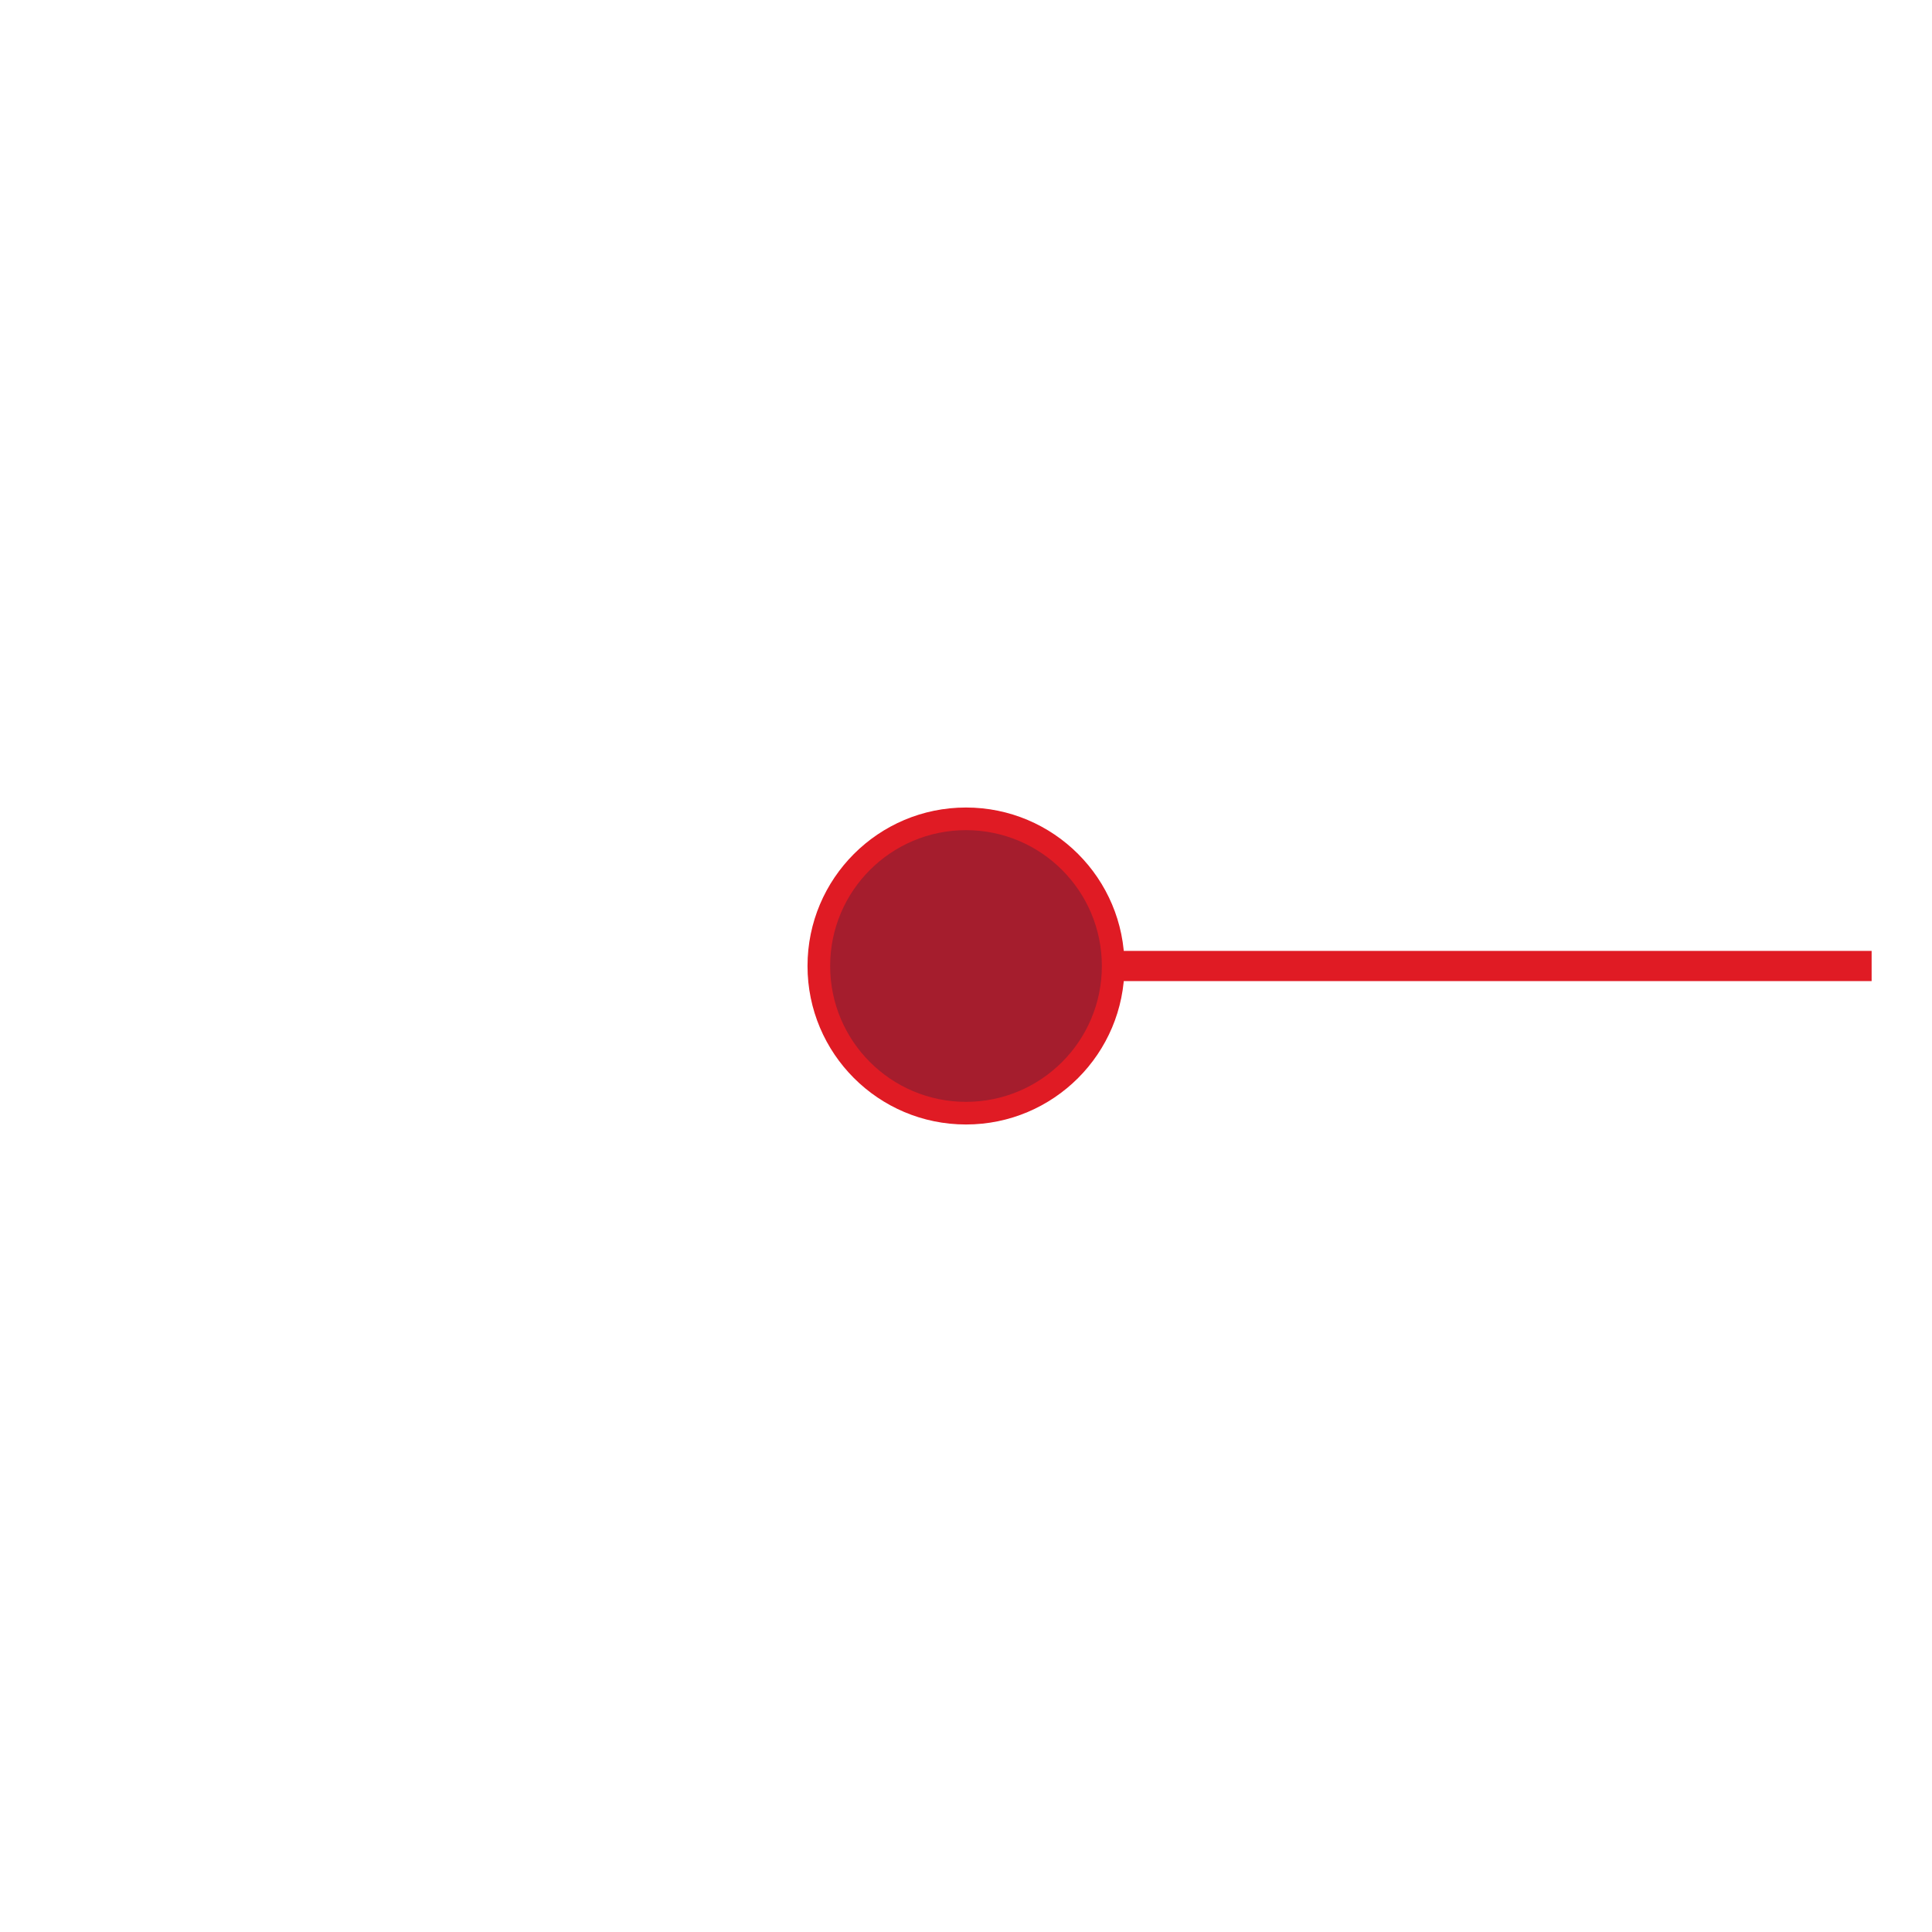
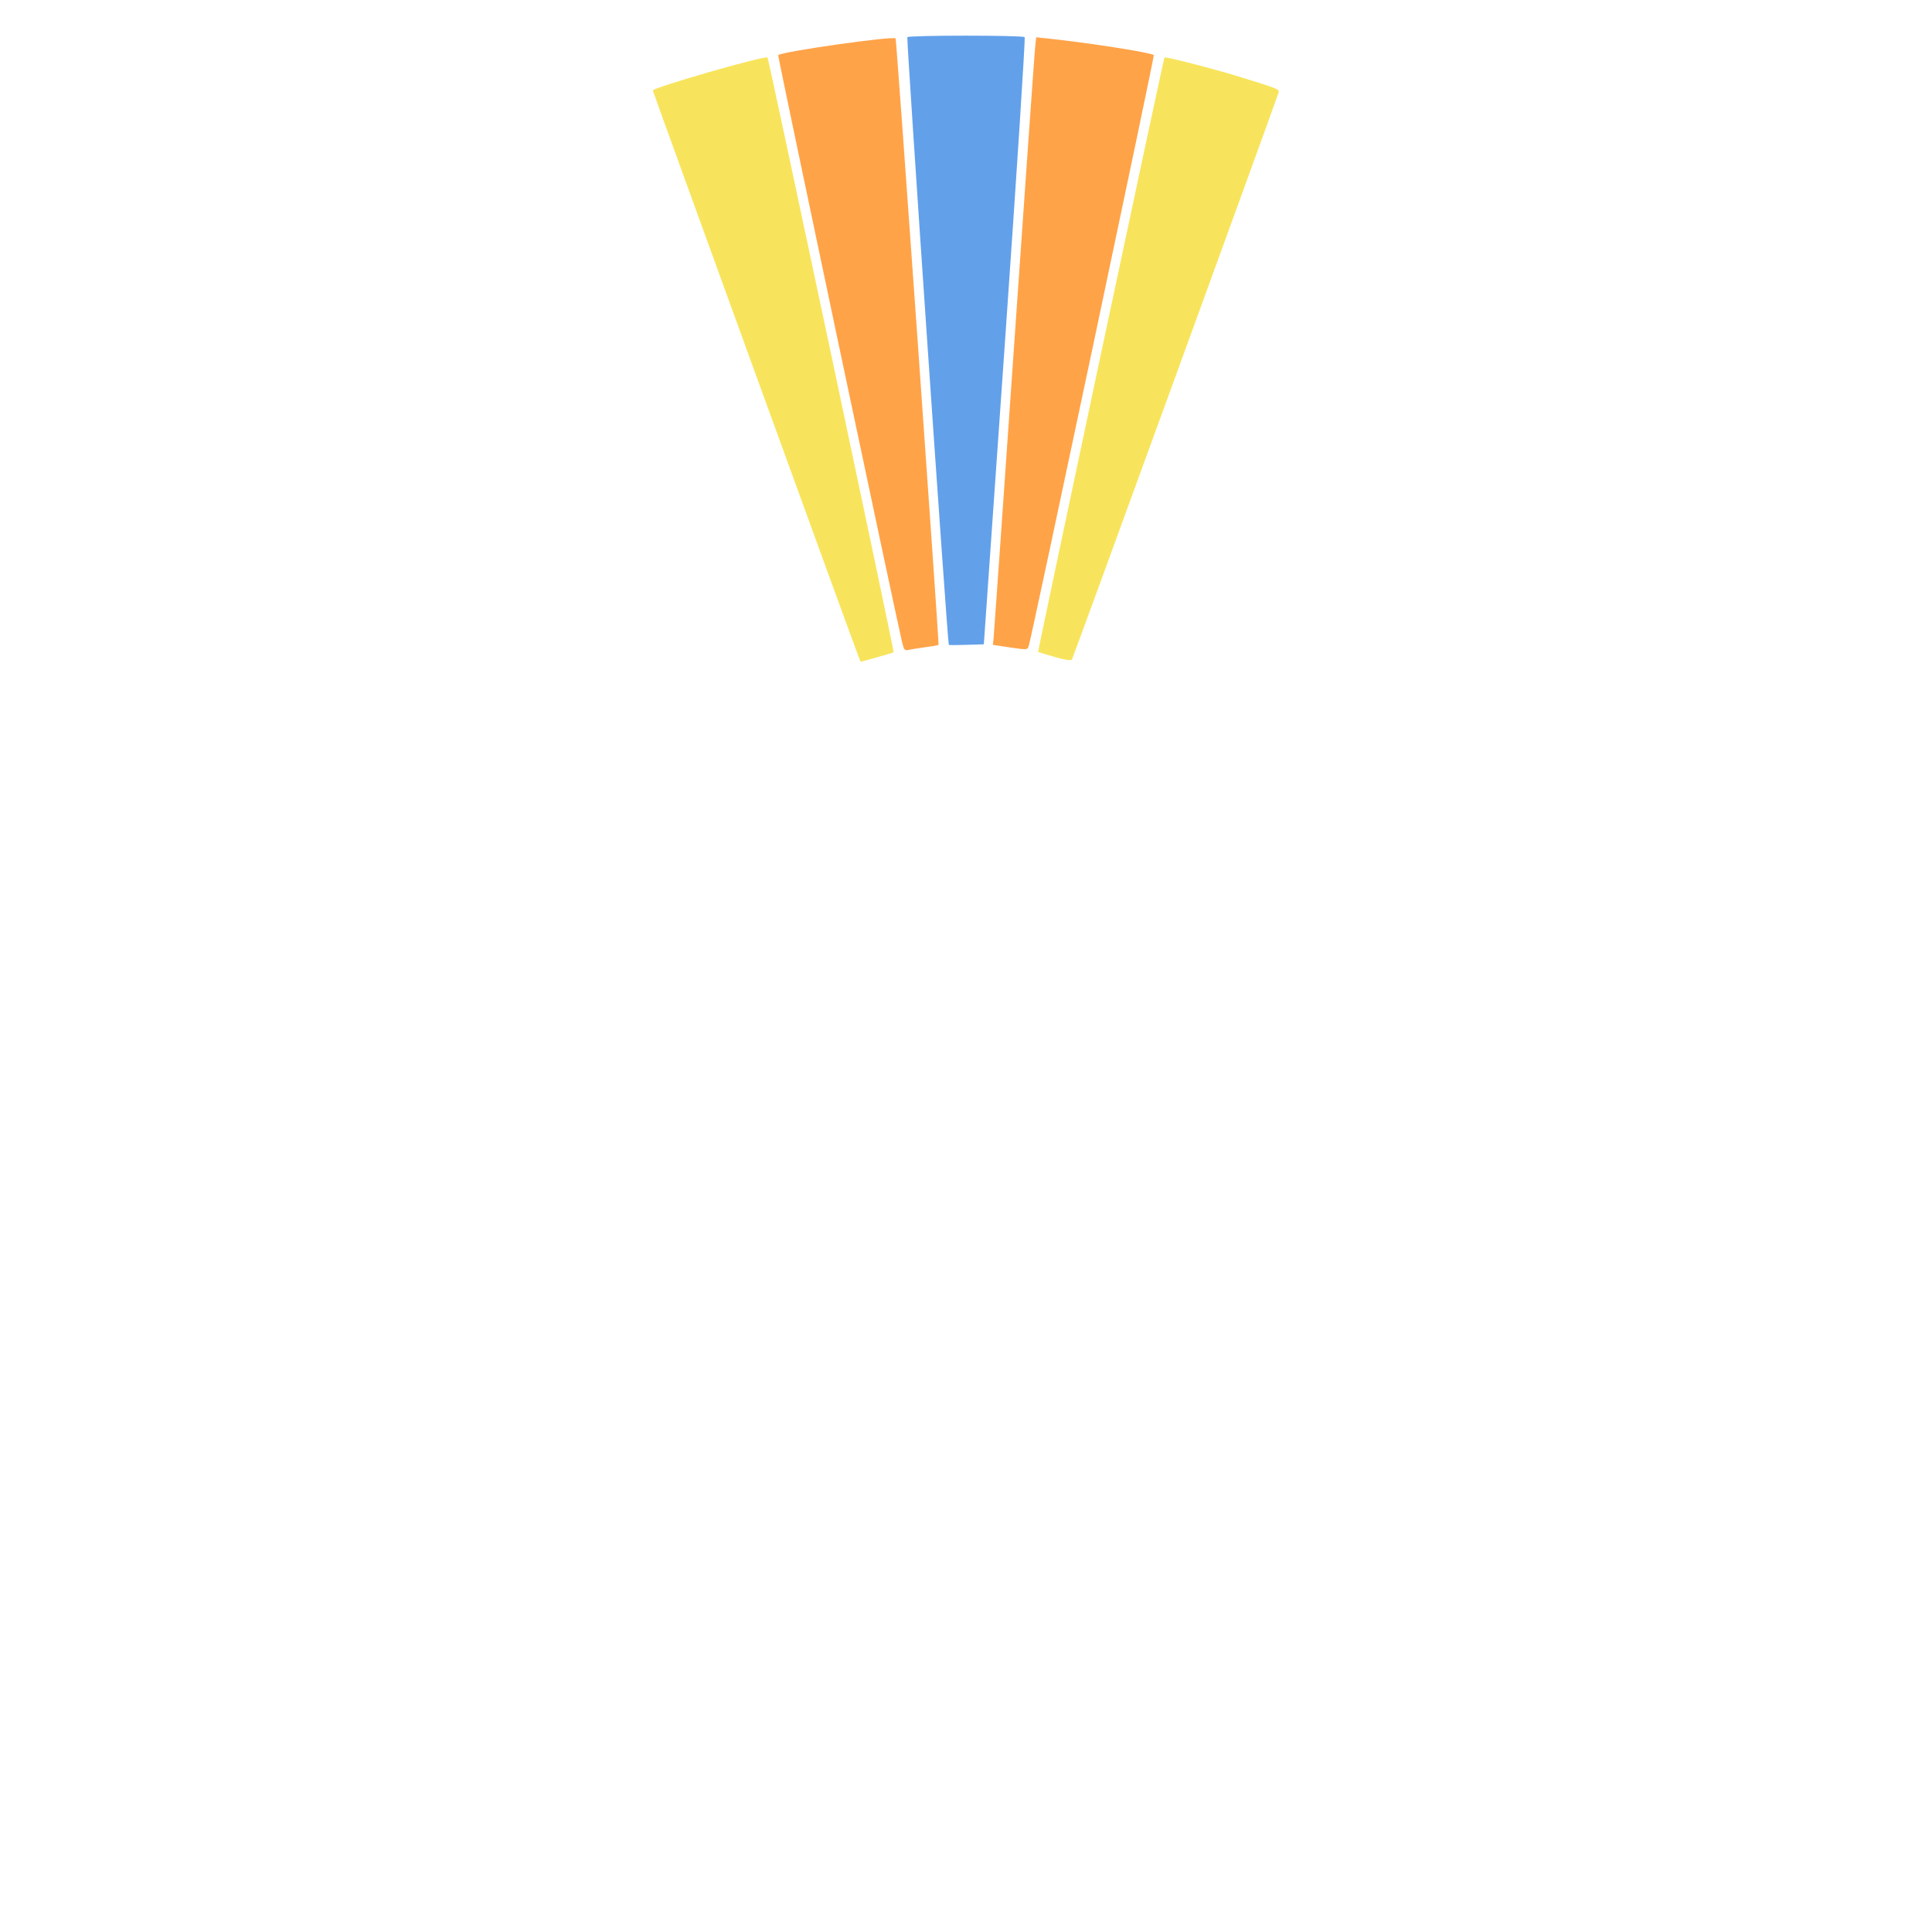
<svg xmlns="http://www.w3.org/2000/svg" width="256" height="256" viewBox="0 0 256 256" version="1.1" id="svg350">
  <defs id="defs347" />
  <g id="layer3" />
-   <g id="layer2" style="display:none;fill:#c061cb">
+   <g id="layer2" style="display:inline;fill:#c061cb">
    <circle style="display:none;fill:#8ff0a4;stroke:none;stroke-width:3.596" id="path1009" cx="128" cy="128" r="124" />
    <circle style="display:none;fill:#3584e4;stroke:none;stroke-width:0.78" id="path1063" cx="128" cy="128" r="42" />
    <g id="g1007" style="display:none">
      <rect style="display:inline;fill:#c061cb;stroke:none;stroke-width:1.119" id="rect793-3" width="256" height="1" x="-51.498" y="-164.559" transform="rotate(110)" />
      <rect style="display:inline;fill:#c061cb;stroke:none;stroke-width:1.119" id="rect793-3-3" width="256" height="1" x="36.059" y="-77.002" transform="rotate(70)" />
      <rect style="display:inline;fill:#c061cb;stroke:none;stroke-width:1.119" id="rect793-3-5" width="256" height="1" x="-29.41" y="-152.316" transform="rotate(102)" />
      <rect style="display:inline;fill:#c061cb;stroke:none;stroke-width:1.119" id="rect793-3-7" width="256" height="1" x="23.816" y="-99.09" transform="rotate(78)" />
      <rect style="display:inline;fill:#c061cb;stroke:none;stroke-width:1.119" id="rect793" width="256" height="1" x="-9.241" y="-137.117" transform="rotate(94)" />
      <rect style="display:inline;fill:#c061cb;stroke:none;stroke-width:1.119" id="rect793-3-6" width="256" height="1" x="8.617" y="-119.259" transform="rotate(86)" />
    </g>
    <path style="display:none;fill:none;stroke:#000000" d="m 85.12,11.65 c 28.585,-10.199 57.172,-10.201 85.76,0" id="path1119" />
    <path style="display:none;fill:none;stroke:#000000" d="m 113.166,88.707 c 9.554,-3.386 19.4,-3.827 29.667,0" id="path1391" />
-     <g id="g1919">
-       <path style="fill:#62a0ea;stroke:none;stroke-width:0.25" d="m 125.722,85.447 c -0.188,-0.491 -5.639,-80.377 -5.495,-80.523 0.261,-0.263 15.283,-0.263 15.544,0 C 135.882,5.034 134.71,23.181 133.167,45.25 l -2.805,40.125 -2.306,0.072 c -1.268,0.04 -2.318,0.04 -2.333,0 z" id="path1681" />
-       <path style="display:inline;fill:#ffa348;stroke:none;stroke-width:0.25" d="m 133.846,85.791 -2.279,-0.339 0.102,-1.039 c 0.056,-0.571 1.274,-17.97 2.707,-38.664 1.433,-20.694 2.676,-38.341 2.763,-39.217 l 0.158,-1.592 1.539,0.163 c 5.521,0.584 13.718,1.867 14.05,2.199 0.111,0.111 -16.253,77.416 -16.58,78.325 -0.176,0.488 -0.247,0.492 -2.46,0.164 z" id="path1752" />
-       <path style="display:inline;fill:#ffa348;stroke:none;stroke-width:0.25" d="M 119.523,85.061 C 118.448,80.451 103.028,7.388 103.113,7.304 c 0.464,-0.464 15.213,-2.562 15.561,-2.214 0.121,0.121 5.789,80.223 5.687,80.362 -0.032,0.043 -0.829,0.183 -1.771,0.311 -0.943,0.128 -1.956,0.29 -2.252,0.358 -0.467,0.109 -0.574,-0.031 -0.814,-1.061 z" id="path1754" />
-       <path style="display:inline;fill:#f8e45c;stroke:none;stroke-width:0.25" d="M 113.773,87.034 C 113.196,85.591 86.5,12.136 86.5,11.991 c 0,-0.39 14.9,-4.675 15.203,-4.371 0.154,0.154 16.809,78.701 16.709,78.801 -0.051,0.051 -1.057,0.359 -2.234,0.683 l -2.141,0.589 z" id="path1825" />
-       <path style="display:inline;fill:#f8e45c;stroke:none;stroke-width:0.25" d="m 139.75,87.049 c -1.169,-0.334 -2.154,-0.632 -2.189,-0.663 -0.083,-0.073 16.614,-78.644 16.74,-78.77 0.137,-0.137 6.322,1.448 9.699,2.486 5.264,1.617 5.538,1.725 5.429,2.138 -0.183,0.692 -27.221,74.878 -27.39,75.151 -0.111,0.179 -0.859,0.067 -2.289,-0.341 z" id="path1827" />
+     <g id="g1919" transform="rotate(-90,128,128)">
+       <path style="display:inline;fill:#62a0ea;stroke:none;stroke-width:0.25" d="m 125.722,85.447 c -0.188,-0.491 -5.639,-80.377 -5.495,-80.523 0.261,-0.263 15.283,-0.263 15.544,0 C 135.882,5.034 134.71,23.181 133.167,45.25 l -2.805,40.125 -2.306,0.072 c -1.268,0.04 -2.318,0.04 -2.333,0 z" id="path1681" transform="rotate(90,128,128)" />
+       <path style="display:inline;fill:#ffa348;stroke:none;stroke-width:0.25" d="m 133.846,85.791 -2.279,-0.339 0.102,-1.039 c 0.056,-0.571 1.274,-17.97 2.707,-38.664 1.433,-20.694 2.676,-38.341 2.763,-39.217 l 0.158,-1.592 1.539,0.163 c 5.521,0.584 13.718,1.867 14.05,2.199 0.111,0.111 -16.253,77.416 -16.58,78.325 -0.176,0.488 -0.247,0.492 -2.46,0.164 z" id="path1752" transform="rotate(90,128,128)" />
+       <path style="display:inline;fill:#ffa348;stroke:none;stroke-width:0.25" d="M 119.523,85.061 C 118.448,80.451 103.028,7.388 103.113,7.304 c 0.464,-0.464 15.213,-2.562 15.561,-2.214 0.121,0.121 5.789,80.223 5.687,80.362 -0.032,0.043 -0.829,0.183 -1.771,0.311 -0.943,0.128 -1.956,0.29 -2.252,0.358 -0.467,0.109 -0.574,-0.031 -0.814,-1.061 z" id="path1754" transform="rotate(90,128,128)" />
+       <path style="display:inline;fill:#f8e45c;stroke:none;stroke-width:0.25" d="M 113.773,87.034 C 113.196,85.591 86.5,12.136 86.5,11.991 c 0,-0.39 14.9,-4.675 15.203,-4.371 0.154,0.154 16.809,78.701 16.709,78.801 -0.051,0.051 -1.057,0.359 -2.234,0.683 l -2.141,0.589 z" id="path1825" transform="rotate(90,128,128)" />
+       <path style="display:inline;fill:#f8e45c;stroke:none;stroke-width:0.25" d="m 139.75,87.049 c -1.169,-0.334 -2.154,-0.632 -2.189,-0.663 -0.083,-0.073 16.614,-78.644 16.74,-78.77 0.137,-0.137 6.322,1.448 9.699,2.486 5.264,1.617 5.538,1.725 5.429,2.138 -0.183,0.692 -27.221,74.878 -27.39,75.151 -0.111,0.179 -0.859,0.067 -2.289,-0.341 z" id="path1827" transform="rotate(90,128,128)" />
+       <circle style="display:none;fill:#000000;stroke:none;stroke-width:3.366" id="path1882" cx="128" cy="128" r="128" transform="rotate(90,128,128)" />
    </g>
  </g>
-   <g id="layer1" style="display:inline">
-     <g id="g1934">
-       <g id="g1925" transform="rotate(90,128,128)">
-         <rect style="fill:#e01b24;stroke:none;stroke-width:1.681" id="rect662" width="4" height="120" x="126" y="8" />
-         <g id="g687" style="display:inline">
-           <circle style="fill:#e01b24;stroke:none;stroke-width:1.909" id="path554" cx="128" cy="128" r="21" />
-           <circle style="fill:#a51d2d;stroke:none;stroke-width:2" id="path608" cx="128" cy="128" r="18" />
-         </g>
-         <circle style="display:none;fill:#000000;stroke:none;stroke-width:3.366" id="path1882" cx="128" cy="128" r="128" />
-       </g>
+   <g id="layer1" style="display:none">
+     <rect style="display:none;fill:#e01b24;stroke:none;stroke-width:1.681" id="rect662" width="4" height="120" x="126" y="8" />
+     <g id="g687" style="display:inline">
+       <circle style="fill:#e01b24;stroke:none;stroke-width:1.909" id="path554" cx="128" cy="128" r="21" />
+       <circle style="fill:#a51d2d;stroke:none;stroke-width:2" id="path608" cx="128" cy="128" r="18" />
    </g>
  </g>
</svg>
